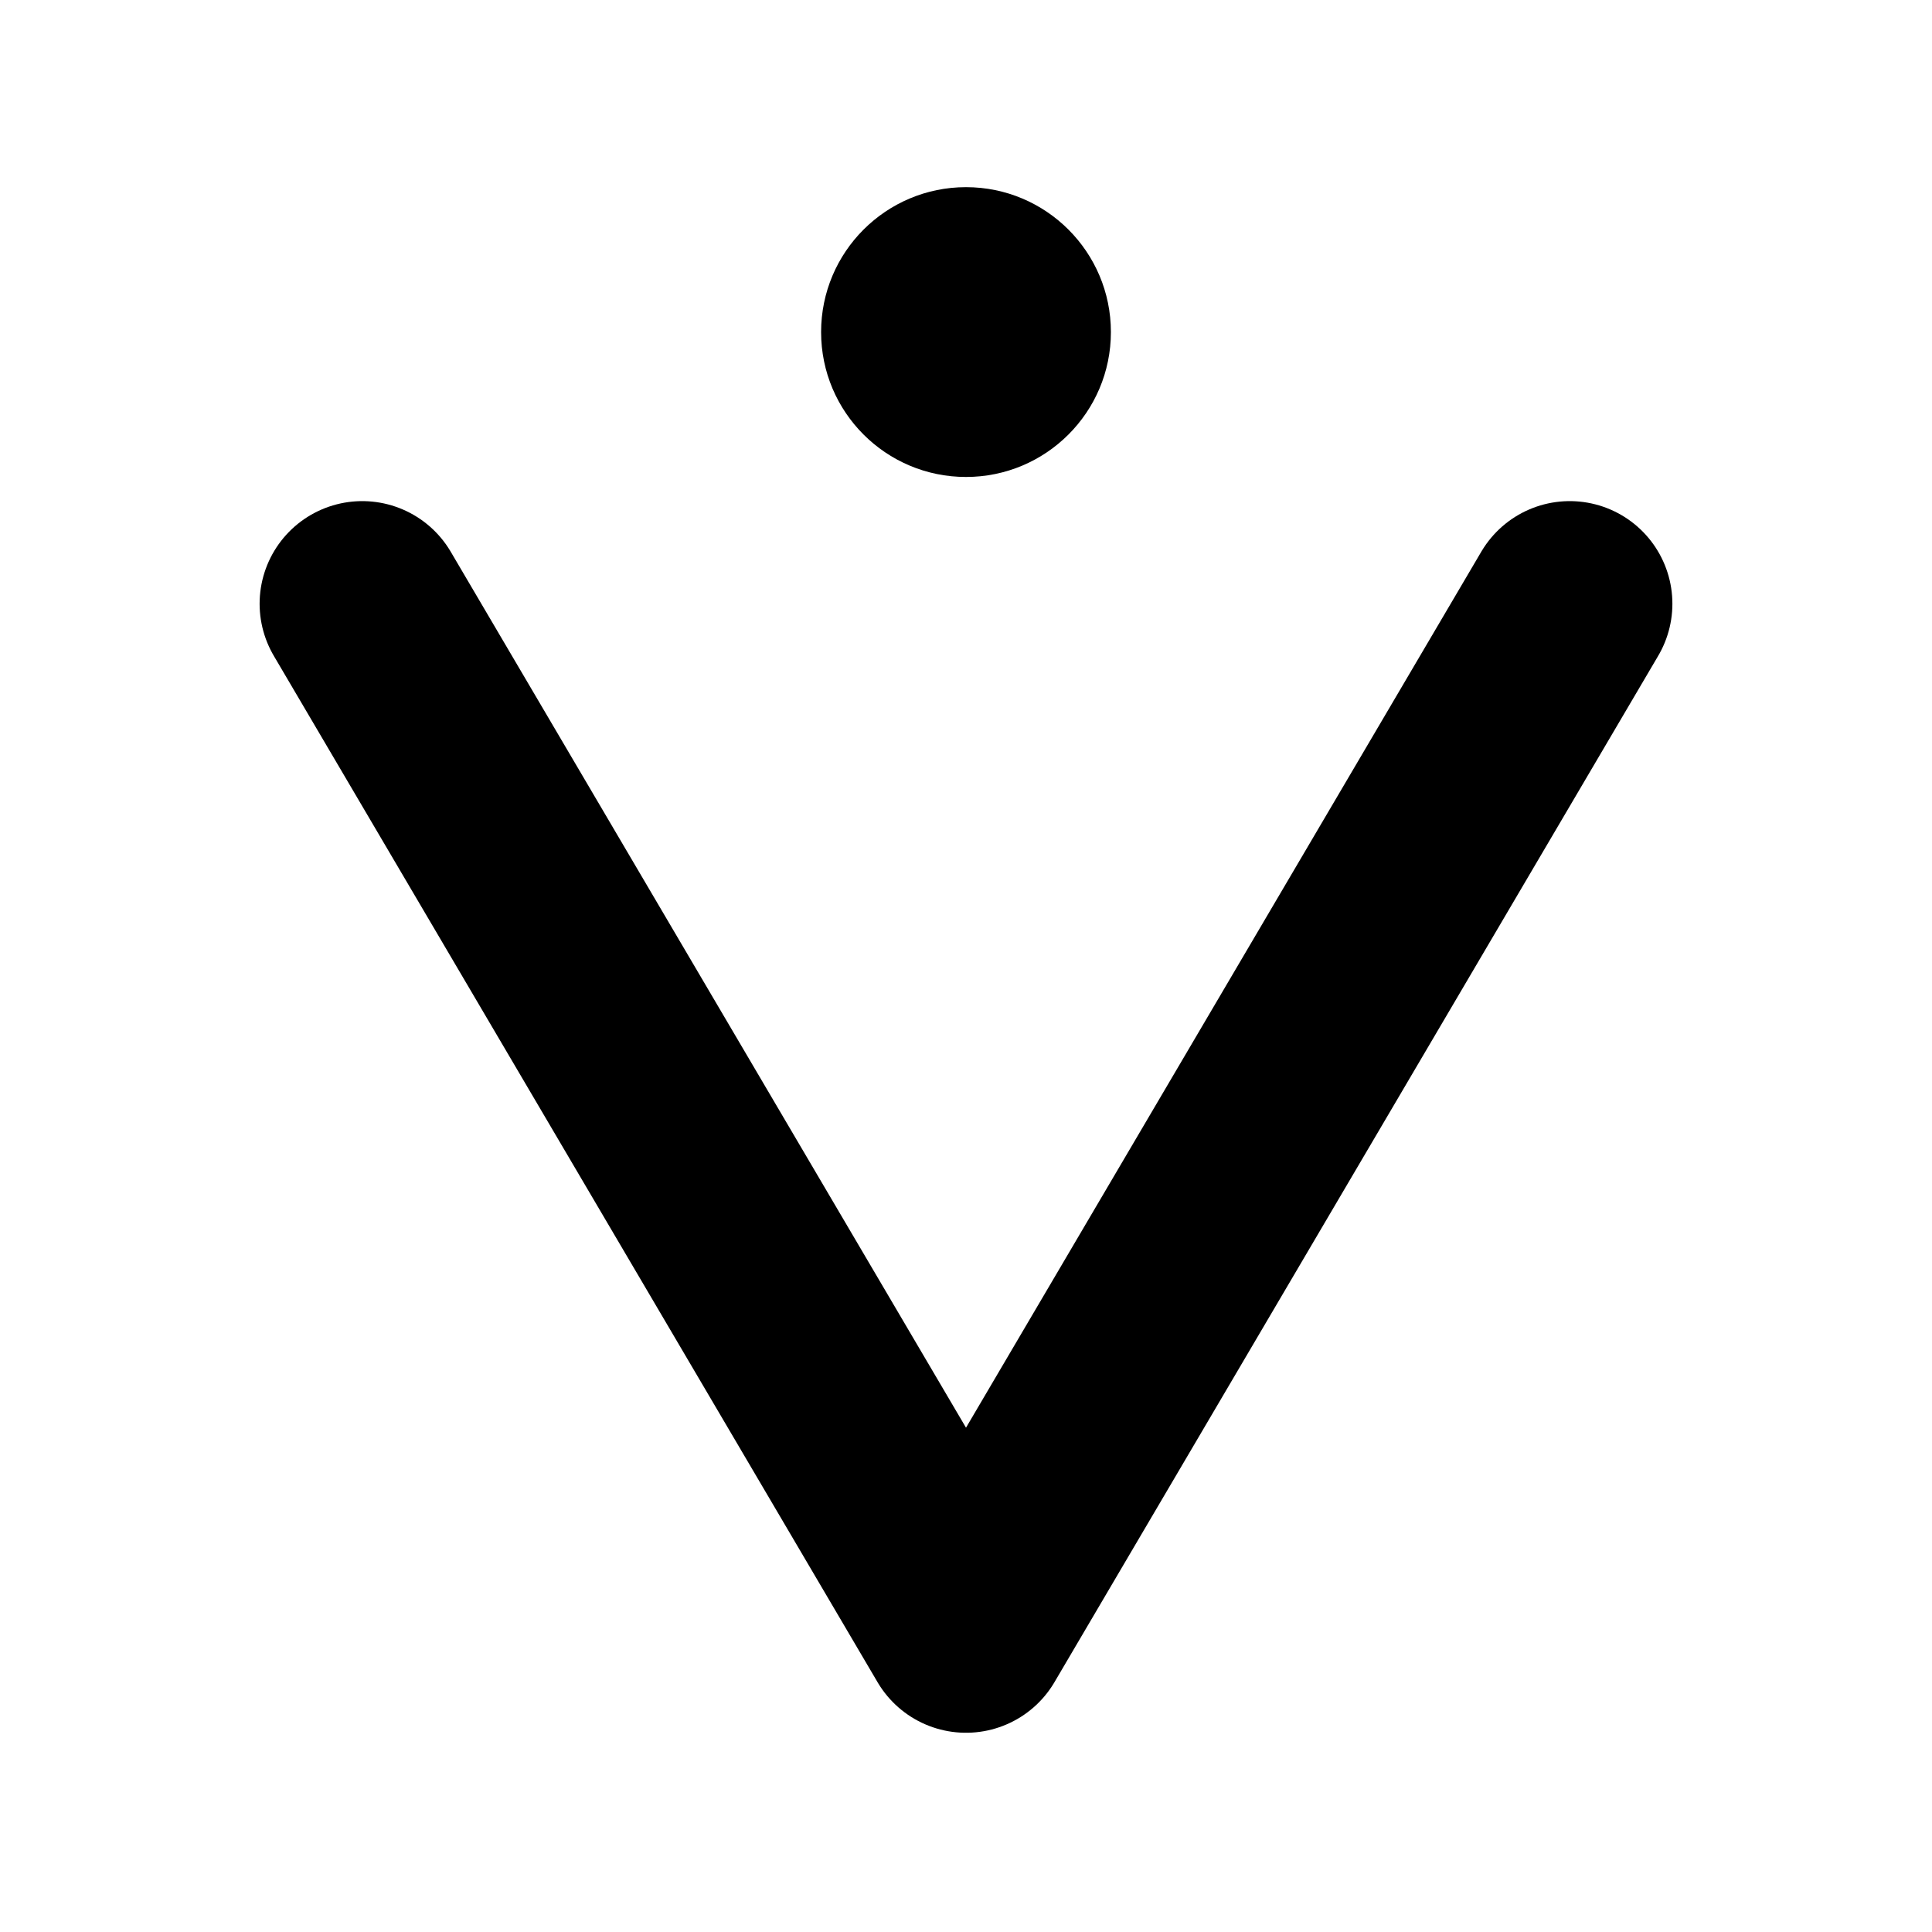
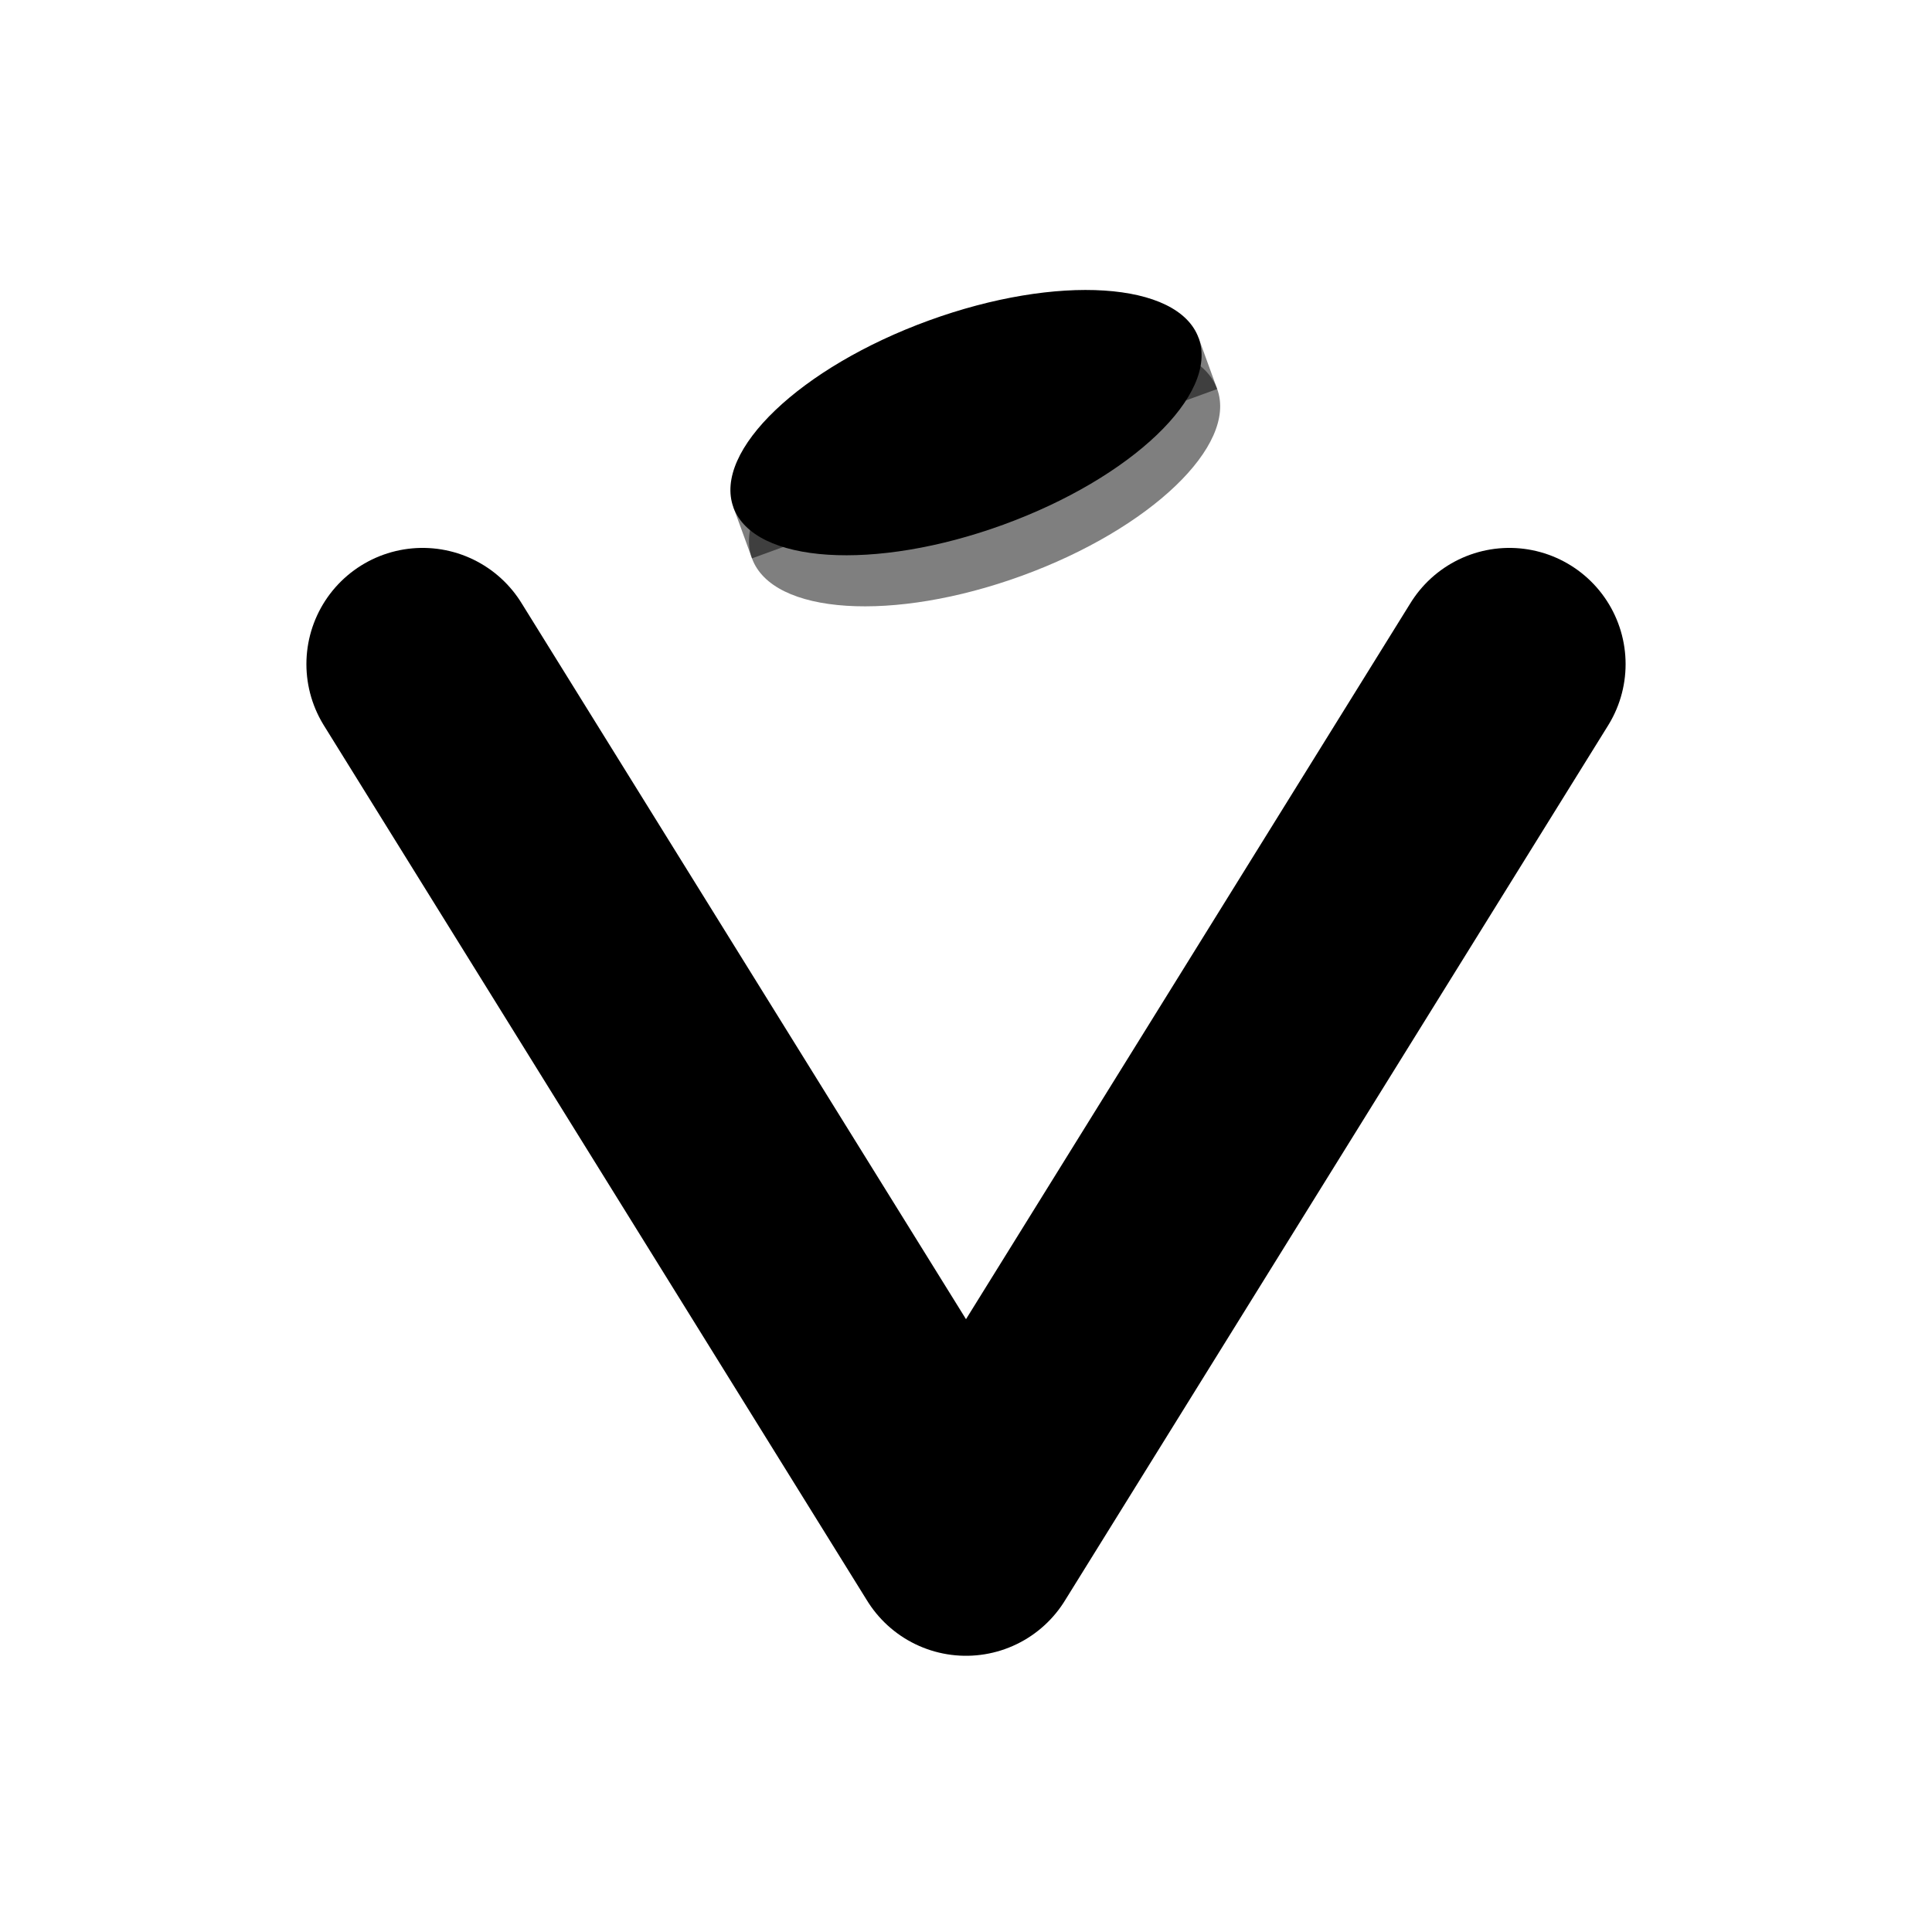
- <svg xmlns="http://www.w3.org/2000/svg" viewBox="0 0 32 32" role="img" aria-label="VaultPay">
-   <path d="M6 10 L16 27 L26 10" fill="none" stroke="currentColor" stroke-width="3.4" stroke-linecap="round" stroke-linejoin="round" />
-   <circle cx="16" cy="5.5" r="2.4" fill="currentColor" />
+ <svg xmlns="http://www.w3.org/2000/svg" viewBox="0 0 64 64" role="img" aria-label="VaultPay">
+   <path d="M14 22L32 51L50 22" fill="none" stroke="currentColor" stroke-width="7.70" stroke-linecap="round" stroke-linejoin="round" />
+   <g transform="rotate(-20 32 14)">
+     <ellipse cx="32" cy="15.8" rx="8.2" ry="3.6" fill="currentColor" opacity="0.5" />
+     <rect x="23.8" y="14" width="16.4" height="1.8" fill="currentColor" opacity="0.5" />
+     <ellipse cx="32" cy="14" rx="8.2" ry="3.6" fill="currentColor" />
+   </g>
</svg>
